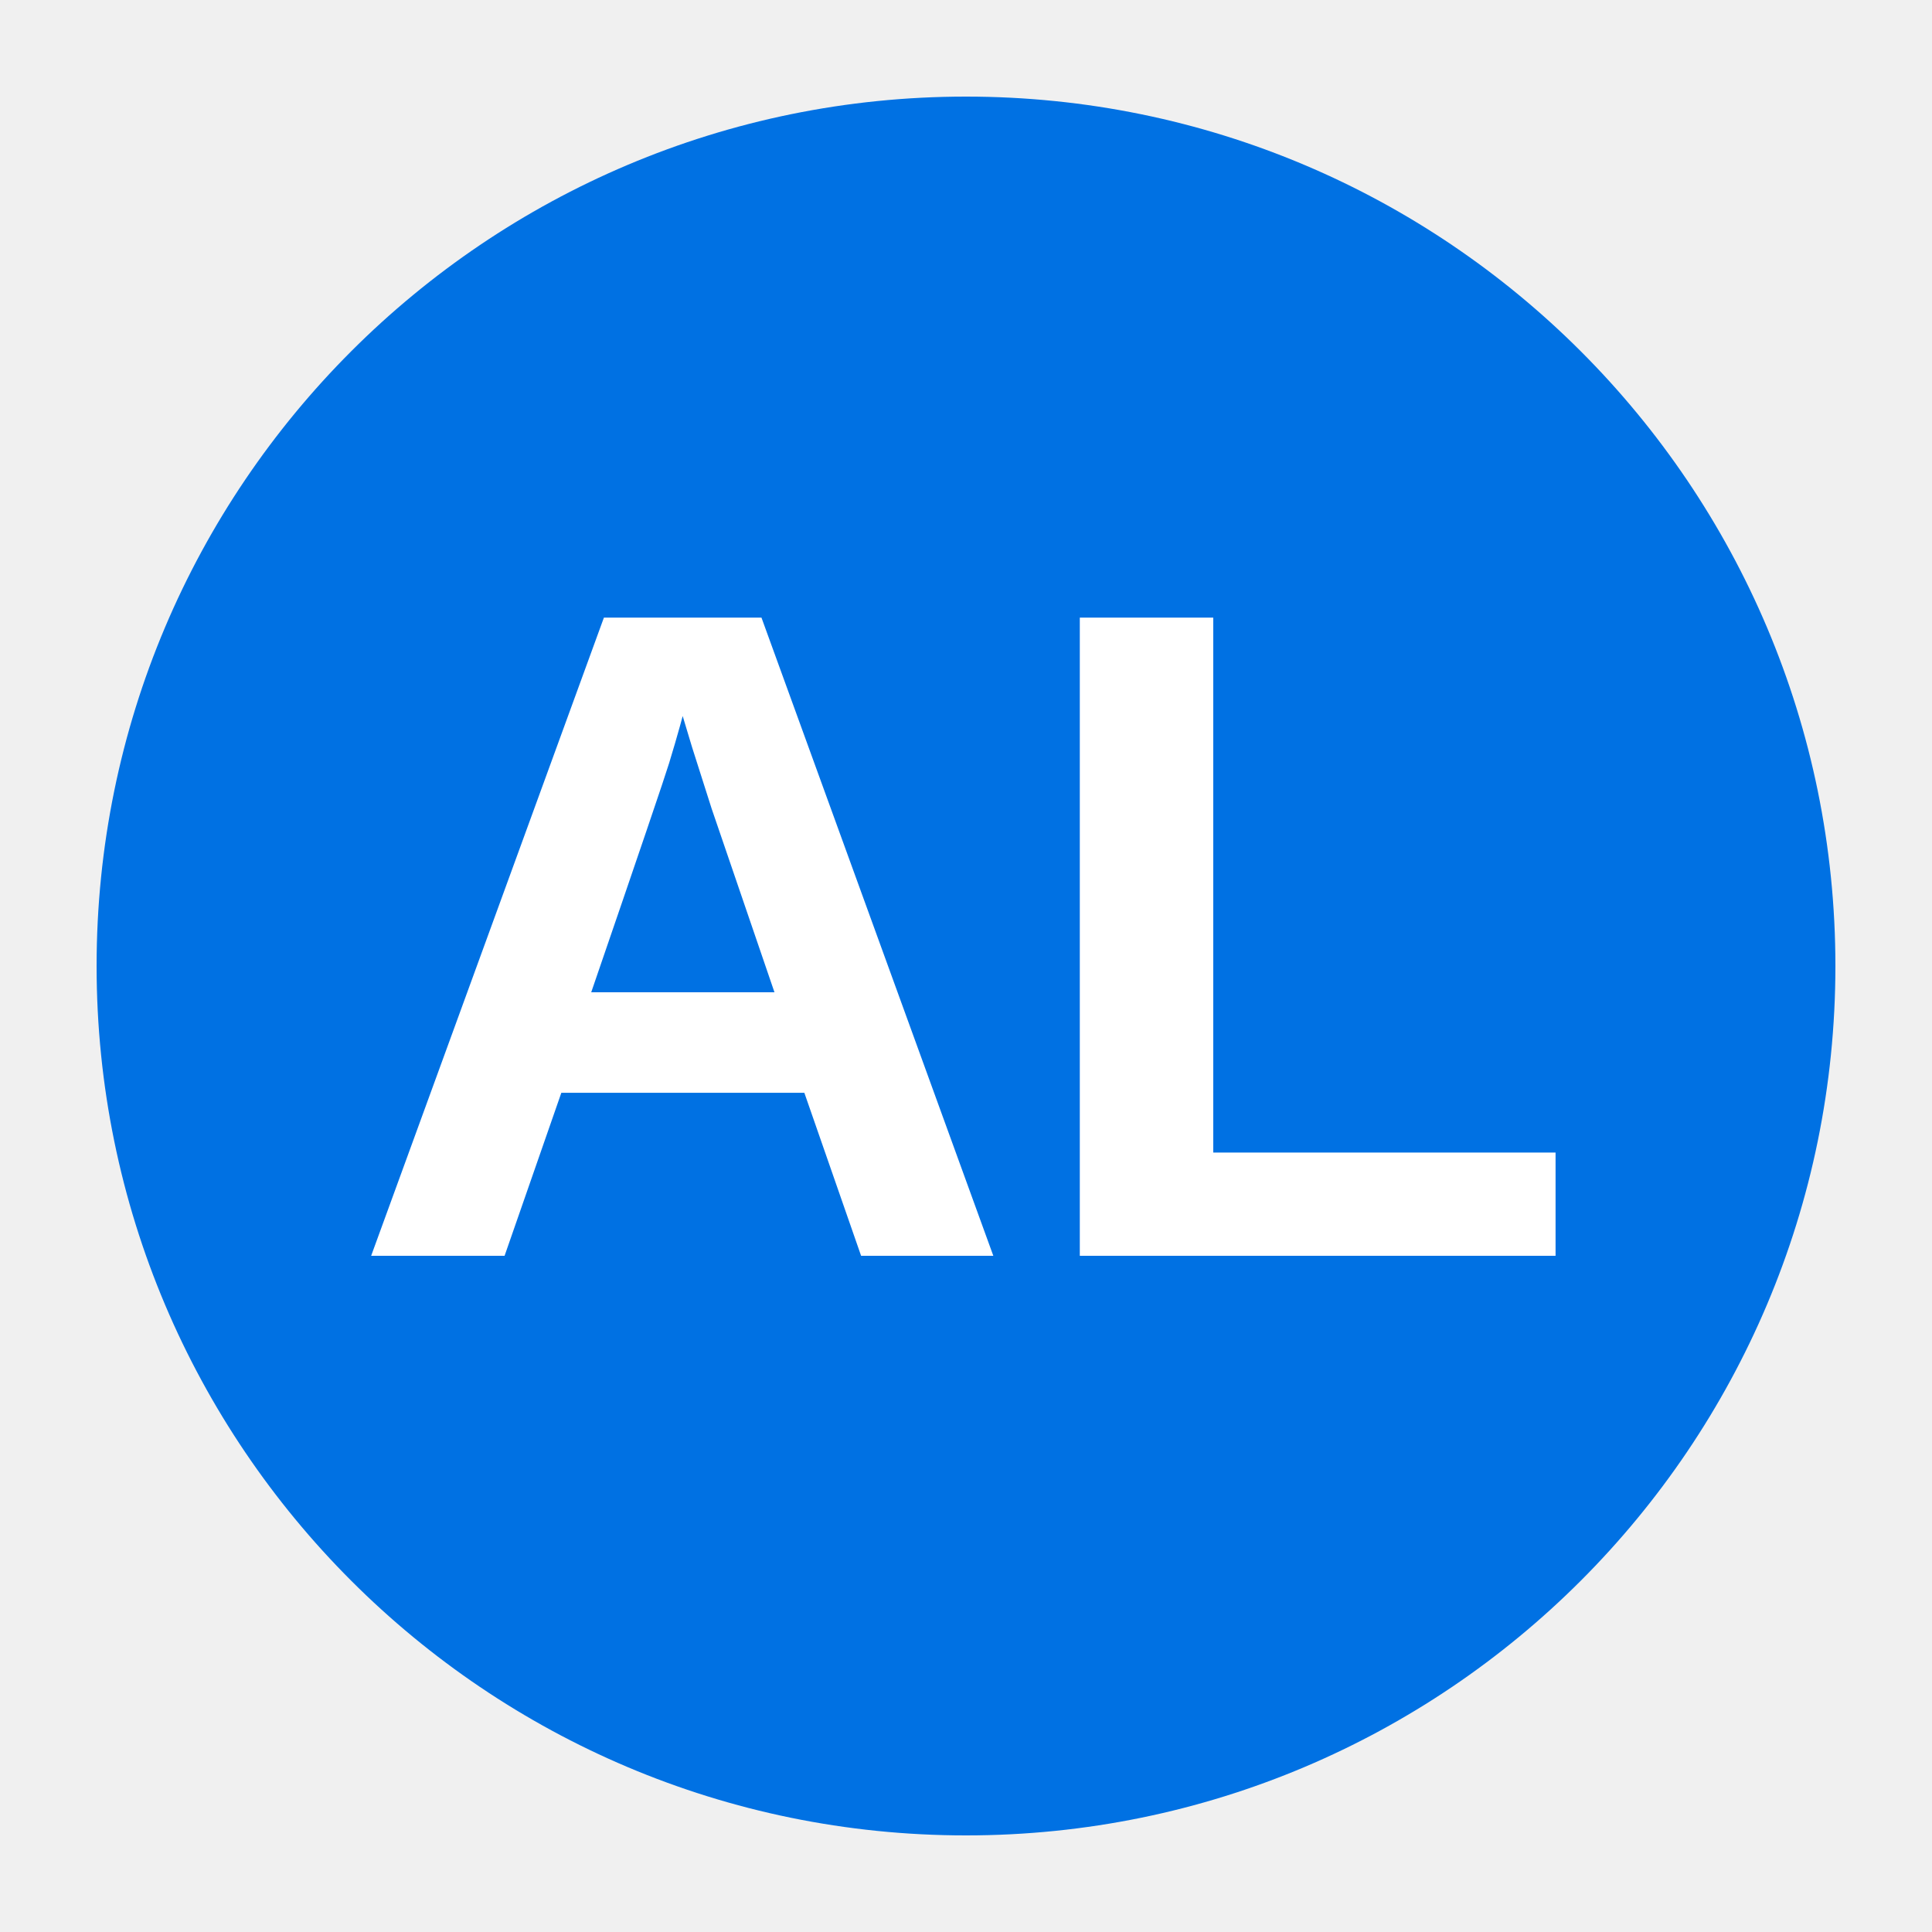
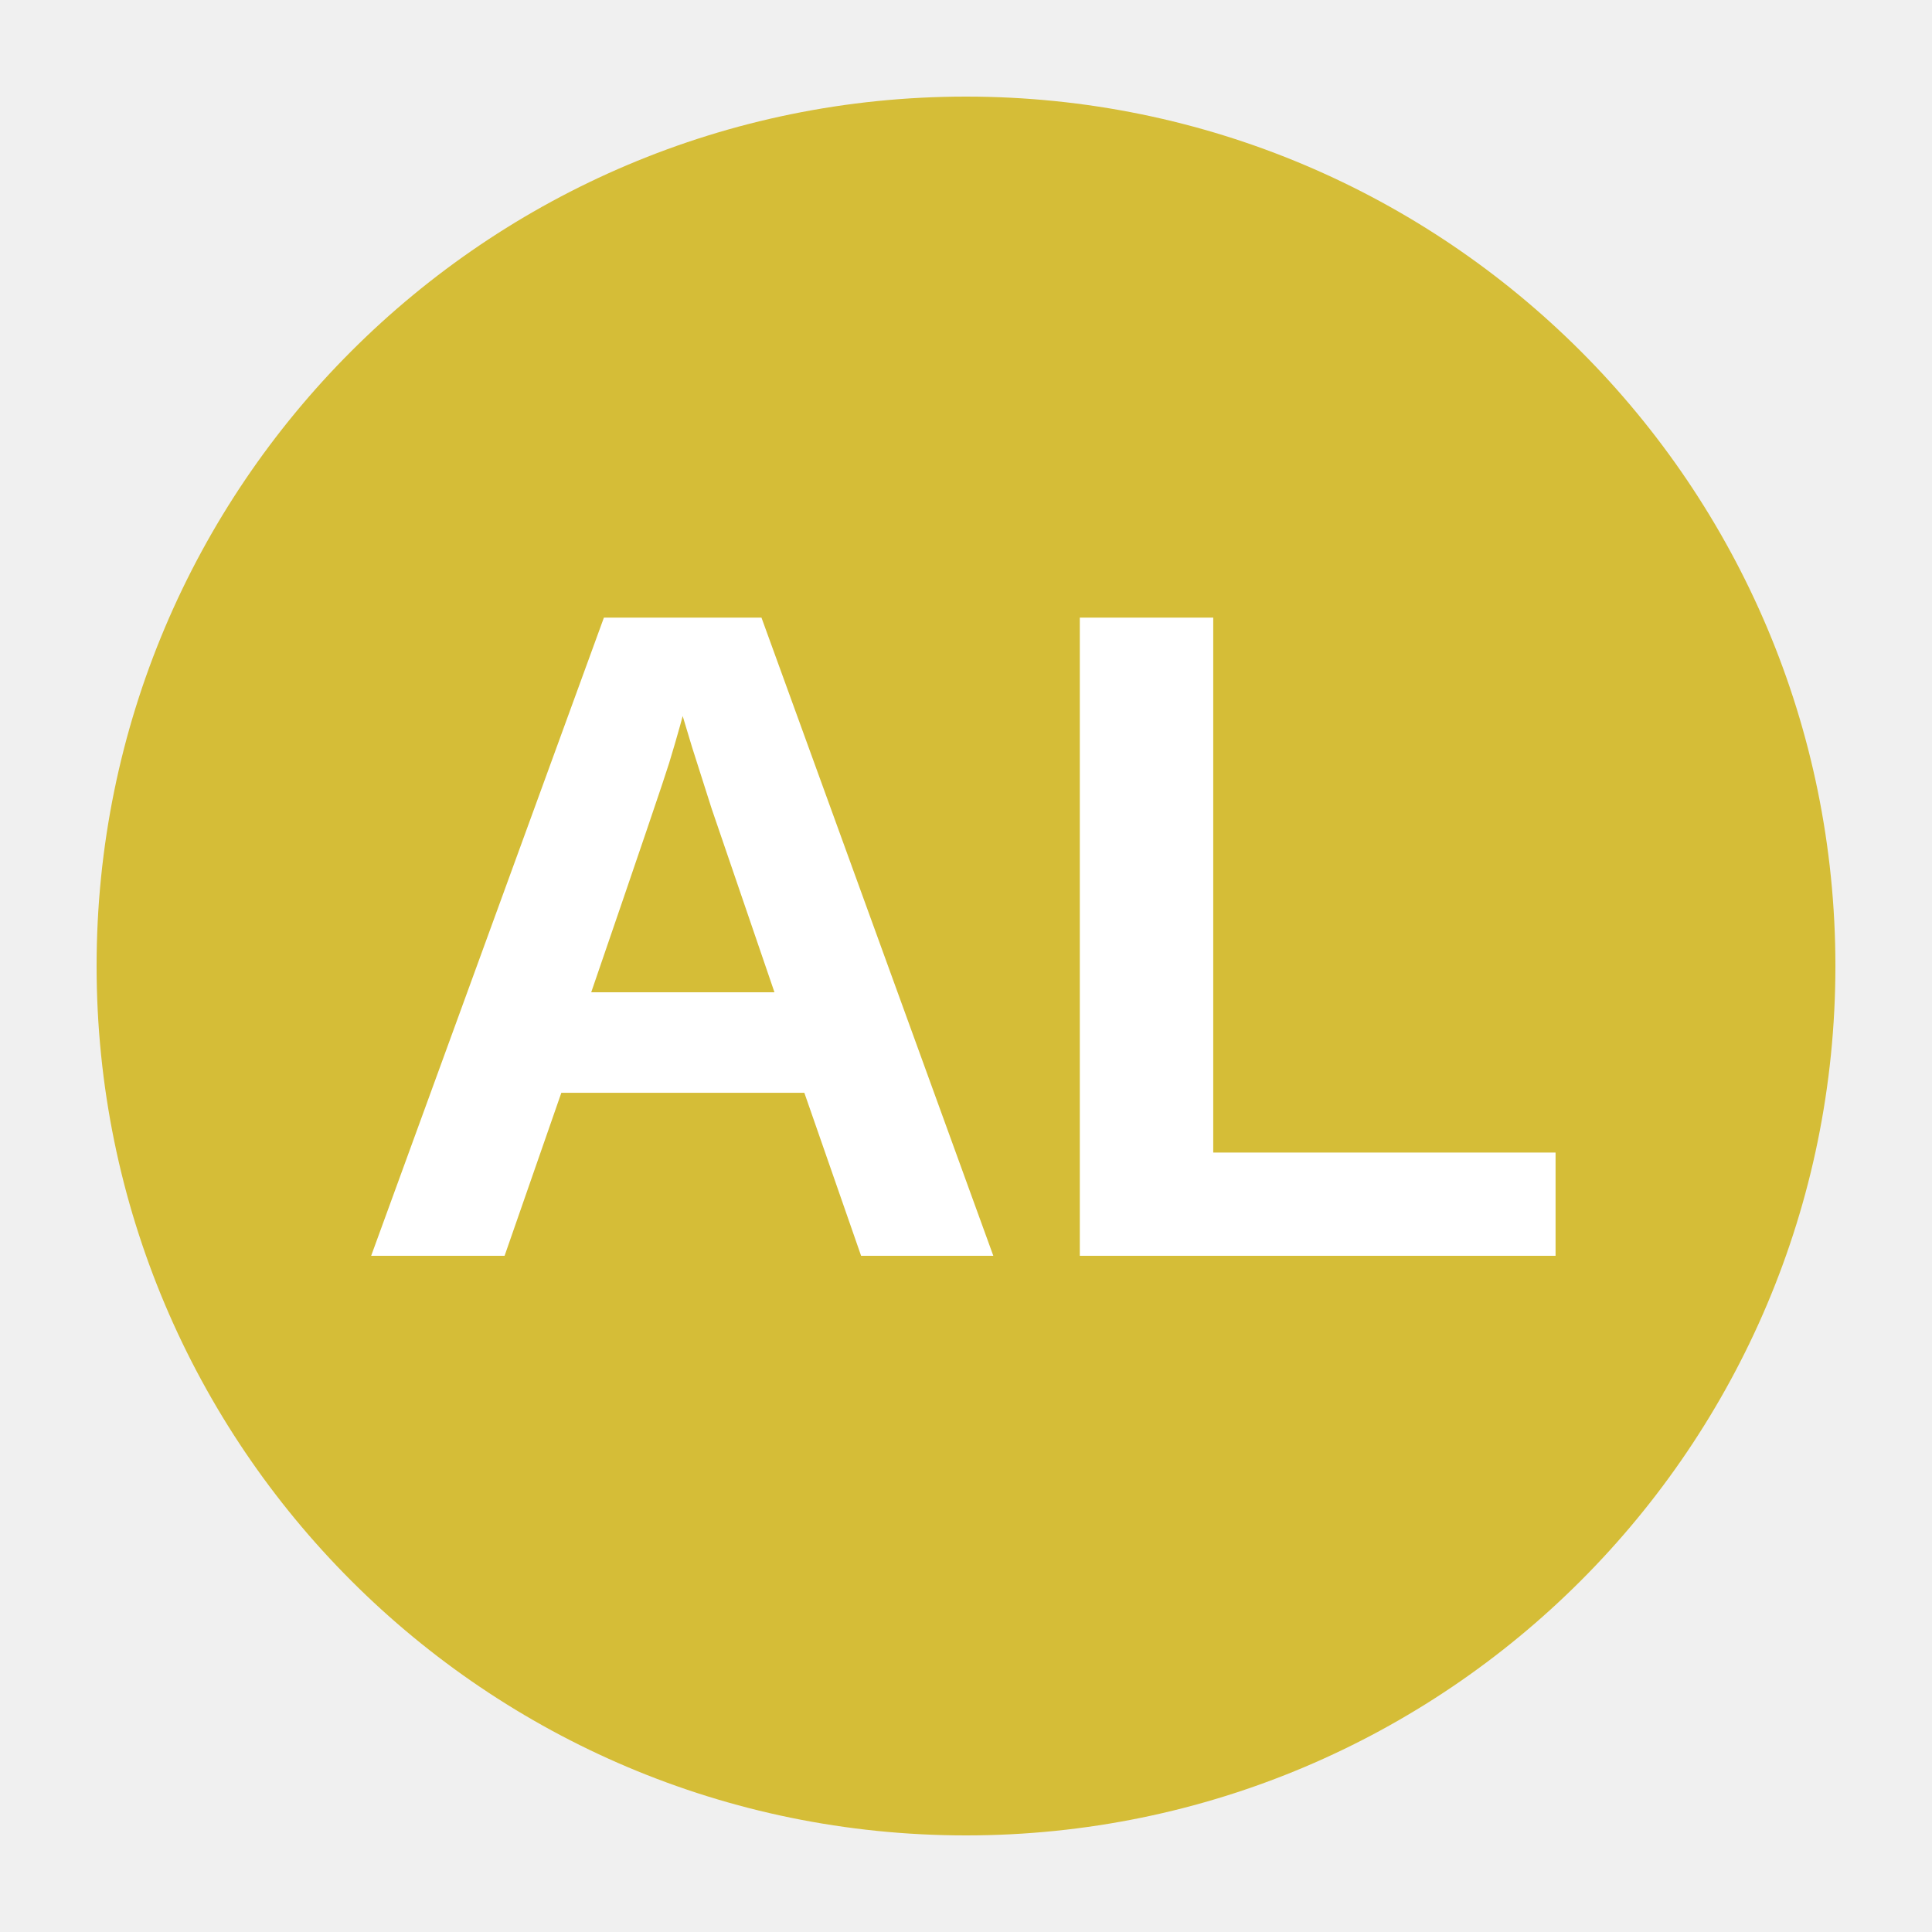
<svg xmlns="http://www.w3.org/2000/svg" viewBox="0 0 100 100">
-   <circle cx="50" cy="50" r="45" fill="#0071e3" />
+   <circle cx="50" cy="50" r="45" fill="#d5bd37" />
  <text x="50" y="65" font-family="Arial, sans-serif" font-size="48" font-weight="bold" fill="white" text-anchor="middle">AL</text>
</svg>
